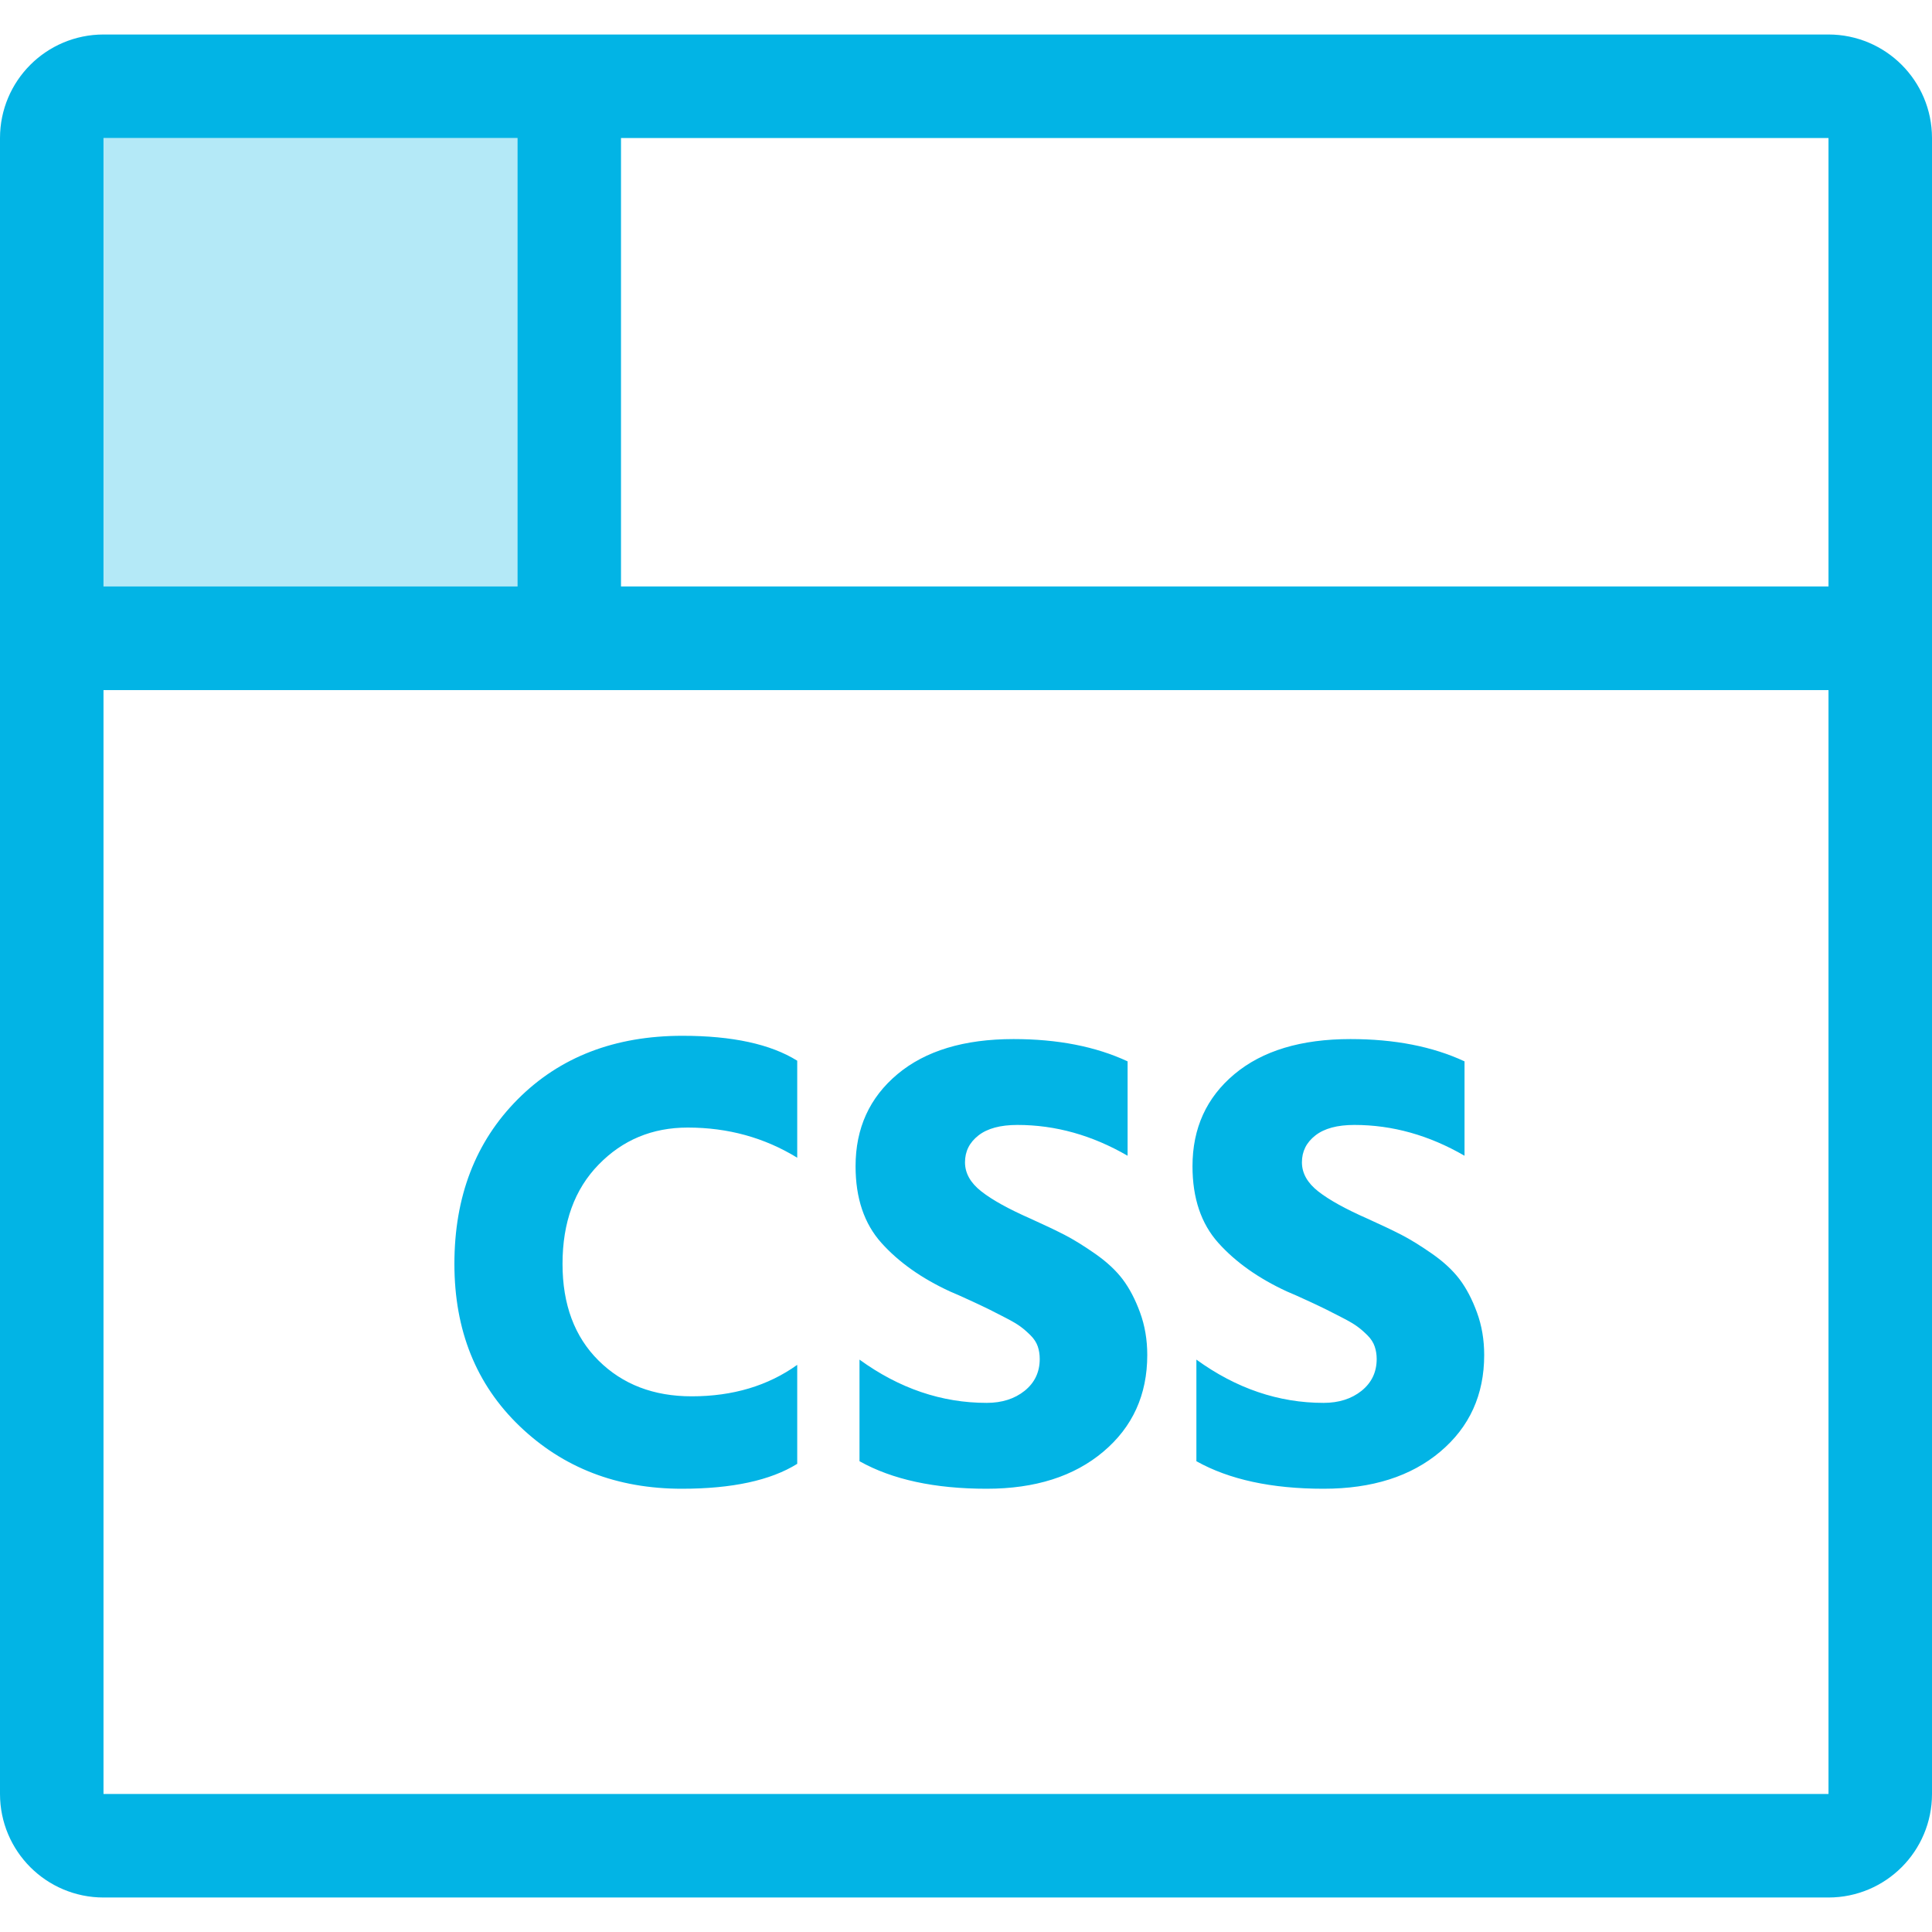
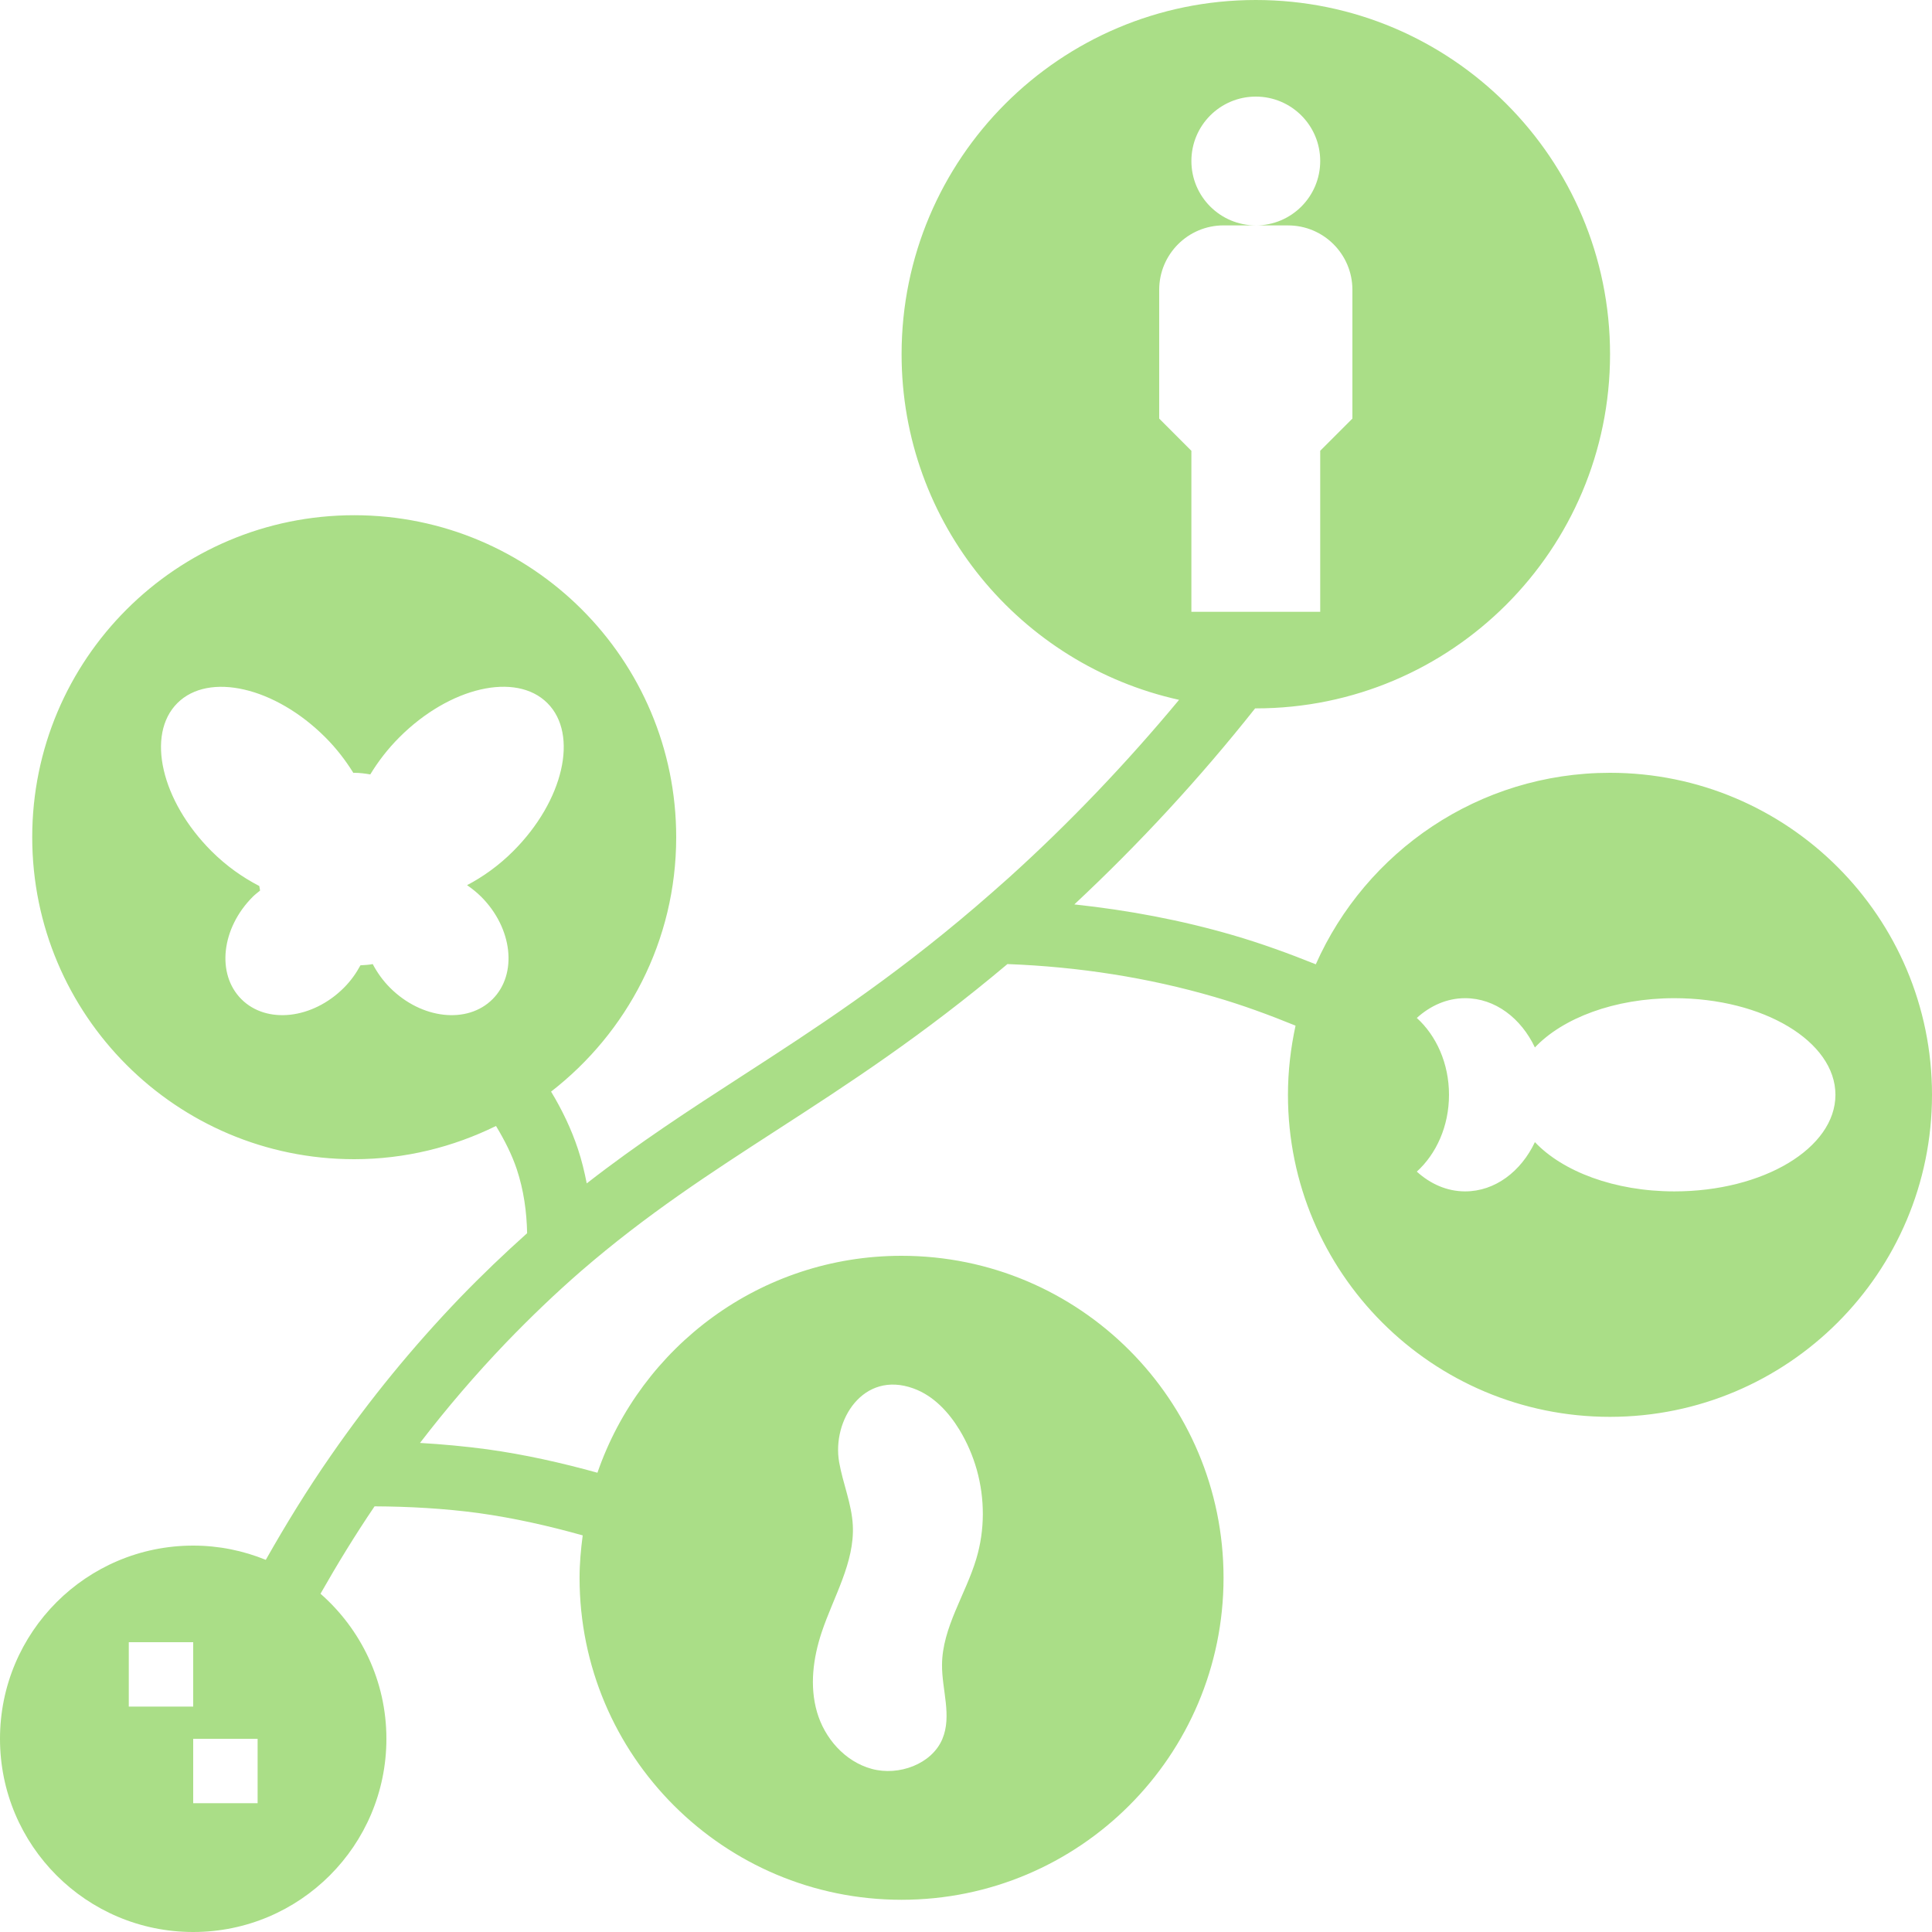
- <svg xmlns="http://www.w3.org/2000/svg" width="56px" height="56px" viewBox="0 0 56 56" version="1.1">
-   <g id="features02" stroke="none" stroke-width="1" fill="none" fill-rule="evenodd">
-     <g id="icon" transform="translate(0, 1)">
-       <path d="M1.5,17.5 L54.5,17.5 L54.5,3 C54.5,2.172 53.828,1.5 53,1.5 L3,1.5 C2.172,1.5 1.5,2.172 1.5,3 L1.5,17.5 Z" id="path" stroke="#02B4E5" stroke-width="3" />
-       <path d="M1.5,17.5 L1.5,51 C1.5,51.828 2.172,52.5 3,52.5 L53,52.5 C53.828,52.5 54.5,51.828 54.5,51 L54.5,17.5 L1.5,17.5 Z" id="path" stroke="#02B4E5" stroke-width="3" />
-       <path d="M23.108,29.745 L23.108,32.557 C22.157,31.974 21.1,31.683 19.934,31.683 C18.908,31.683 18.047,32.041 17.351,32.757 C16.654,33.472 16.305,34.432 16.305,35.635 C16.305,36.813 16.654,37.747 17.351,38.438 C18.047,39.128 18.946,39.473 20.049,39.473 C21.239,39.473 22.259,39.169 23.108,38.561 L23.108,41.43 C22.335,41.911 21.22,42.152 19.764,42.152 C17.889,42.152 16.321,41.547 15.061,40.337 C13.801,39.128 13.171,37.56 13.171,35.635 C13.171,33.684 13.782,32.095 15.004,30.866 C16.226,29.637 17.819,29.023 19.782,29.023 C21.227,29.023 22.335,29.264 23.108,29.745 Z M32.684,29.764 L32.684,32.5 C31.657,31.905 30.594,31.607 29.491,31.607 C28.997,31.607 28.621,31.708 28.361,31.911 C28.101,32.114 27.971,32.373 27.971,32.69 C27.971,33.007 28.13,33.288 28.447,33.535 C28.763,33.783 29.238,34.045 29.872,34.324 C30.264,34.501 30.59,34.656 30.85,34.789 C31.11,34.923 31.407,35.106 31.743,35.34 C32.079,35.575 32.345,35.822 32.541,36.081 C32.737,36.341 32.905,36.661 33.044,37.041 C33.184,37.421 33.254,37.833 33.254,38.276 C33.254,39.429 32.829,40.363 31.98,41.078 C31.132,41.794 30.005,42.152 28.599,42.152 C27.091,42.152 25.863,41.886 24.913,41.354 L24.913,38.409 C26.065,39.245 27.294,39.663 28.599,39.663 C29.042,39.663 29.409,39.546 29.701,39.312 C29.992,39.077 30.137,38.77 30.137,38.39 C30.137,38.263 30.119,38.143 30.081,38.029 C30.042,37.915 29.973,37.807 29.872,37.706 C29.77,37.605 29.672,37.519 29.577,37.45 C29.482,37.38 29.343,37.298 29.159,37.203 C28.975,37.107 28.82,37.028 28.694,36.965 C28.567,36.902 28.38,36.813 28.133,36.699 C27.886,36.585 27.687,36.496 27.535,36.433 C26.711,36.053 26.049,35.584 25.549,35.027 C25.049,34.47 24.799,33.729 24.799,32.804 C24.799,31.702 25.204,30.812 26.015,30.134 C26.825,29.457 27.946,29.118 29.378,29.118 C30.657,29.118 31.759,29.333 32.684,29.764 Z M42.45,29.764 L42.45,32.5 C41.423,31.905 40.36,31.607 39.258,31.607 C38.763,31.607 38.387,31.708 38.127,31.911 C37.867,32.114 37.737,32.373 37.737,32.69 C37.737,33.007 37.896,33.288 38.212,33.535 C38.529,33.783 39.004,34.045 39.638,34.324 C40.03,34.501 40.356,34.656 40.616,34.789 C40.876,34.923 41.173,35.106 41.509,35.34 C41.845,35.575 42.111,35.822 42.307,36.081 C42.503,36.341 42.671,36.661 42.81,37.041 C42.95,37.421 43.02,37.833 43.02,38.276 C43.02,39.429 42.595,40.363 41.746,41.078 C40.898,41.794 39.771,42.152 38.364,42.152 C36.857,42.152 35.629,41.886 34.678,41.354 L34.678,38.409 C35.831,39.245 37.06,39.663 38.364,39.663 C38.808,39.663 39.175,39.546 39.467,39.312 C39.758,39.077 39.904,38.77 39.904,38.39 C39.904,38.263 39.885,38.143 39.846,38.029 C39.808,37.915 39.739,37.807 39.638,37.706 C39.536,37.605 39.438,37.519 39.343,37.45 C39.248,37.38 39.109,37.298 38.925,37.203 C38.741,37.107 38.586,37.028 38.459,36.965 C38.333,36.902 38.146,36.813 37.899,36.699 C37.652,36.585 37.453,36.496 37.3,36.433 C36.477,36.053 35.815,35.584 35.315,35.027 C34.815,34.47 34.565,33.729 34.565,32.804 C34.565,31.702 34.97,30.812 35.781,30.134 C36.591,29.457 37.712,29.118 39.144,29.118 C40.423,29.118 41.525,29.333 42.45,29.764 Z" id="path" fill="#02B4E5" fill-rule="nonzero" />
-       <rect id="path" fill="#02B4E5" opacity="0.3" x="3" y="3" width="12" height="13" />
-       <rect id="path" fill="#02B4E5" x="15" y="2" width="3" height="16" />
-     </g>
-   </g>
+ <svg xmlns="http://www.w3.org/2000/svg" height="56" width="56" id="svg8" xml:space="preserve" viewBox="0 0 56 56" y="0px" x="0px" version="1.1">
+   <defs id="defs12" />
+   <path style="stroke-width:0.933;fill:#aade87" id="path2" d="m 5.6,56 c 3.093,0 5.6,-2.507 5.6,-5.6 0,-1.677 -0.741,-3.178 -1.91,-4.205 0.489,-0.86 1.003,-1.701 1.567,-2.533 1.002,0.005 2.014,0.061 3.014,0.195 1.04,0.145 2.045,0.374 3.019,0.647 -0.053,0.403 -0.091,0.811 -0.091,1.229 0,5.155 4.179,9.333 9.333,9.333 5.155,0 9.333,-4.179 9.333,-9.333 0,-5.155 -4.179,-9.333 -9.333,-9.333 -4.087,0 -7.552,2.631 -8.815,6.288 -1.032,-0.286 -2.093,-0.526 -3.194,-0.679 -0.647,-0.087 -1.298,-0.147 -1.949,-0.185 0.777,-1.011 1.601,-1.975 2.496,-2.909 0.73,-0.757 1.44,-1.435 2.17,-2.07 1.91,-1.652 3.741,-2.836 5.679,-4.091 2.069,-1.338 4.209,-2.728 6.682,-4.81 2.061,0.078 4.08,0.392 6.003,0.953 0.797,0.231 1.579,0.518 2.348,0.832 -0.14,0.647 -0.22,1.317 -0.22,2.006 0,5.155 4.179,9.333 9.333,9.333 C 51.821,41.067 56,36.888 56,31.733 56,26.579 51.821,22.4 46.667,22.4 42.86,22.4 39.59,24.683 38.139,27.951 37.348,27.633 36.545,27.341 35.728,27.104 c -1.484,-0.432 -3.022,-0.722 -4.588,-0.889 1.882,-1.758 3.641,-3.663 5.241,-5.683 0.006,0 0.013,9.33e-4 0.02,9.33e-4 5.67,0 10.267,-4.597 10.267,-10.267 C 46.667,4.597 42.07,0 36.4,0 30.73,0 26.133,4.597 26.133,10.267 c 0,4.906 3.443,9.001 8.043,10.018 -1.521,1.831 -3.171,3.563 -4.929,5.151 -0.331,0.294 -0.653,0.58 -0.967,0.847 -2.503,2.142 -4.673,3.546 -6.772,4.904 -1.529,0.989 -2.994,1.941 -4.501,3.114 C 16.941,33.967 16.862,33.635 16.752,33.305 16.563,32.735 16.295,32.172 15.973,31.641 18.176,29.934 19.6,27.269 19.6,24.267 c 0,-5.155 -4.179,-9.333 -9.333,-9.333 -5.155,0 -9.333,4.179 -9.333,9.333 0,5.155 4.179,9.333 9.333,9.333 1.477,0 2.869,-0.353 4.11,-0.963 0.244,0.405 0.459,0.825 0.603,1.256 0.201,0.607 0.286,1.228 0.299,1.852 -0.653,0.585 -1.296,1.197 -1.953,1.877 C 11.947,39.06 10.726,40.553 9.593,42.187 8.901,43.182 8.287,44.185 7.704,45.213 7.054,44.948 6.345,44.8 5.6,44.8 2.507,44.8 0,47.307 0,50.4 0,53.493 2.507,56 5.6,56 Z m 18.215,-8.682 c 0.343,-1.033 0.961,-2.027 0.904,-3.11 -0.033,-0.622 -0.288,-1.211 -0.396,-1.826 -0.212,-1.211 0.697,-2.667 2.155,-2.137 0.583,0.212 1.021,0.687 1.334,1.202 0.22,0.363 0.388,0.755 0.502,1.16 0.234,0.839 0.235,1.739 -0.015,2.574 -0.309,1.037 -0.987,1.995 -0.994,3.073 -0.006,0.725 0.293,1.481 0.009,2.154 -0.305,0.723 -1.26,1.078 -2.046,0.864 C 24.483,51.058 23.899,50.377 23.681,49.624 23.463,48.871 23.568,48.062 23.815,47.318 Z M 41.067,29.506 c 0.391,-0.355 0.873,-0.573 1.4,-0.573 0.871,0 1.621,0.58 2.023,1.428 0.802,-0.848 2.303,-1.428 4.044,-1.428 2.577,0 4.667,1.253 4.667,2.8 0,1.547 -2.09,2.8 -4.667,2.8 -1.742,0 -3.242,-0.58 -4.044,-1.428 -0.401,0.848 -1.152,1.428 -2.023,1.428 -0.527,0 -1.009,-0.218 -1.4,-0.573 C 41.63,33.449 42,32.646 42,31.733 c 0,-0.913 -0.37,-1.716 -0.933,-2.227 z M 33.6,12.133 V 8.4 c 0,-1.031 0.835,-1.867 1.867,-1.867 H 36.4 C 35.369,6.533 34.533,5.698 34.533,4.667 34.533,3.635 35.369,2.8 36.4,2.8 c 1.031,0 1.867,0.835 1.867,1.867 0,1.031 -0.835,1.867 -1.867,1.867 h 0.933 C 38.365,6.533 39.2,7.369 39.2,8.4 v 3.733 l -0.933,0.933 v 4.667 H 34.533 V 13.067 Z M 14.877,24.67 c -0.42,0.42 -0.878,0.745 -1.339,0.987 0.142,0.098 0.28,0.207 0.409,0.335 0.911,0.911 1.059,2.241 0.33,2.97 -0.729,0.729 -2.059,0.581 -2.97,-0.33 -0.21,-0.21 -0.375,-0.444 -0.503,-0.687 -0.115,0.022 -0.235,0.028 -0.356,0.035 C 10.324,28.21 10.167,28.432 9.967,28.632 9.056,29.543 7.726,29.691 6.997,28.962 6.268,28.233 6.415,26.904 7.327,25.993 7.394,25.926 7.468,25.872 7.539,25.813 7.529,25.769 7.523,25.725 7.515,25.681 7.038,25.435 6.564,25.104 6.13,24.671 4.672,23.213 4.229,21.292 5.14,20.381 6.051,19.47 7.972,19.914 9.429,21.371 9.755,21.697 10.022,22.048 10.243,22.404 c 0.008,-0.002 0.016,-0.004 0.023,-0.004 0.16,0 0.314,0.021 0.467,0.047 0.225,-0.371 0.504,-0.737 0.844,-1.077 1.458,-1.458 3.379,-1.901 4.29,-0.99 C 16.778,21.291 16.335,23.212 14.877,24.67 Z M 7.467,50.4 v 1.867 H 5.6 V 50.4 Z M 3.733,47.6 H 5.6 v 1.867 H 3.733 Z" />
</svg>
